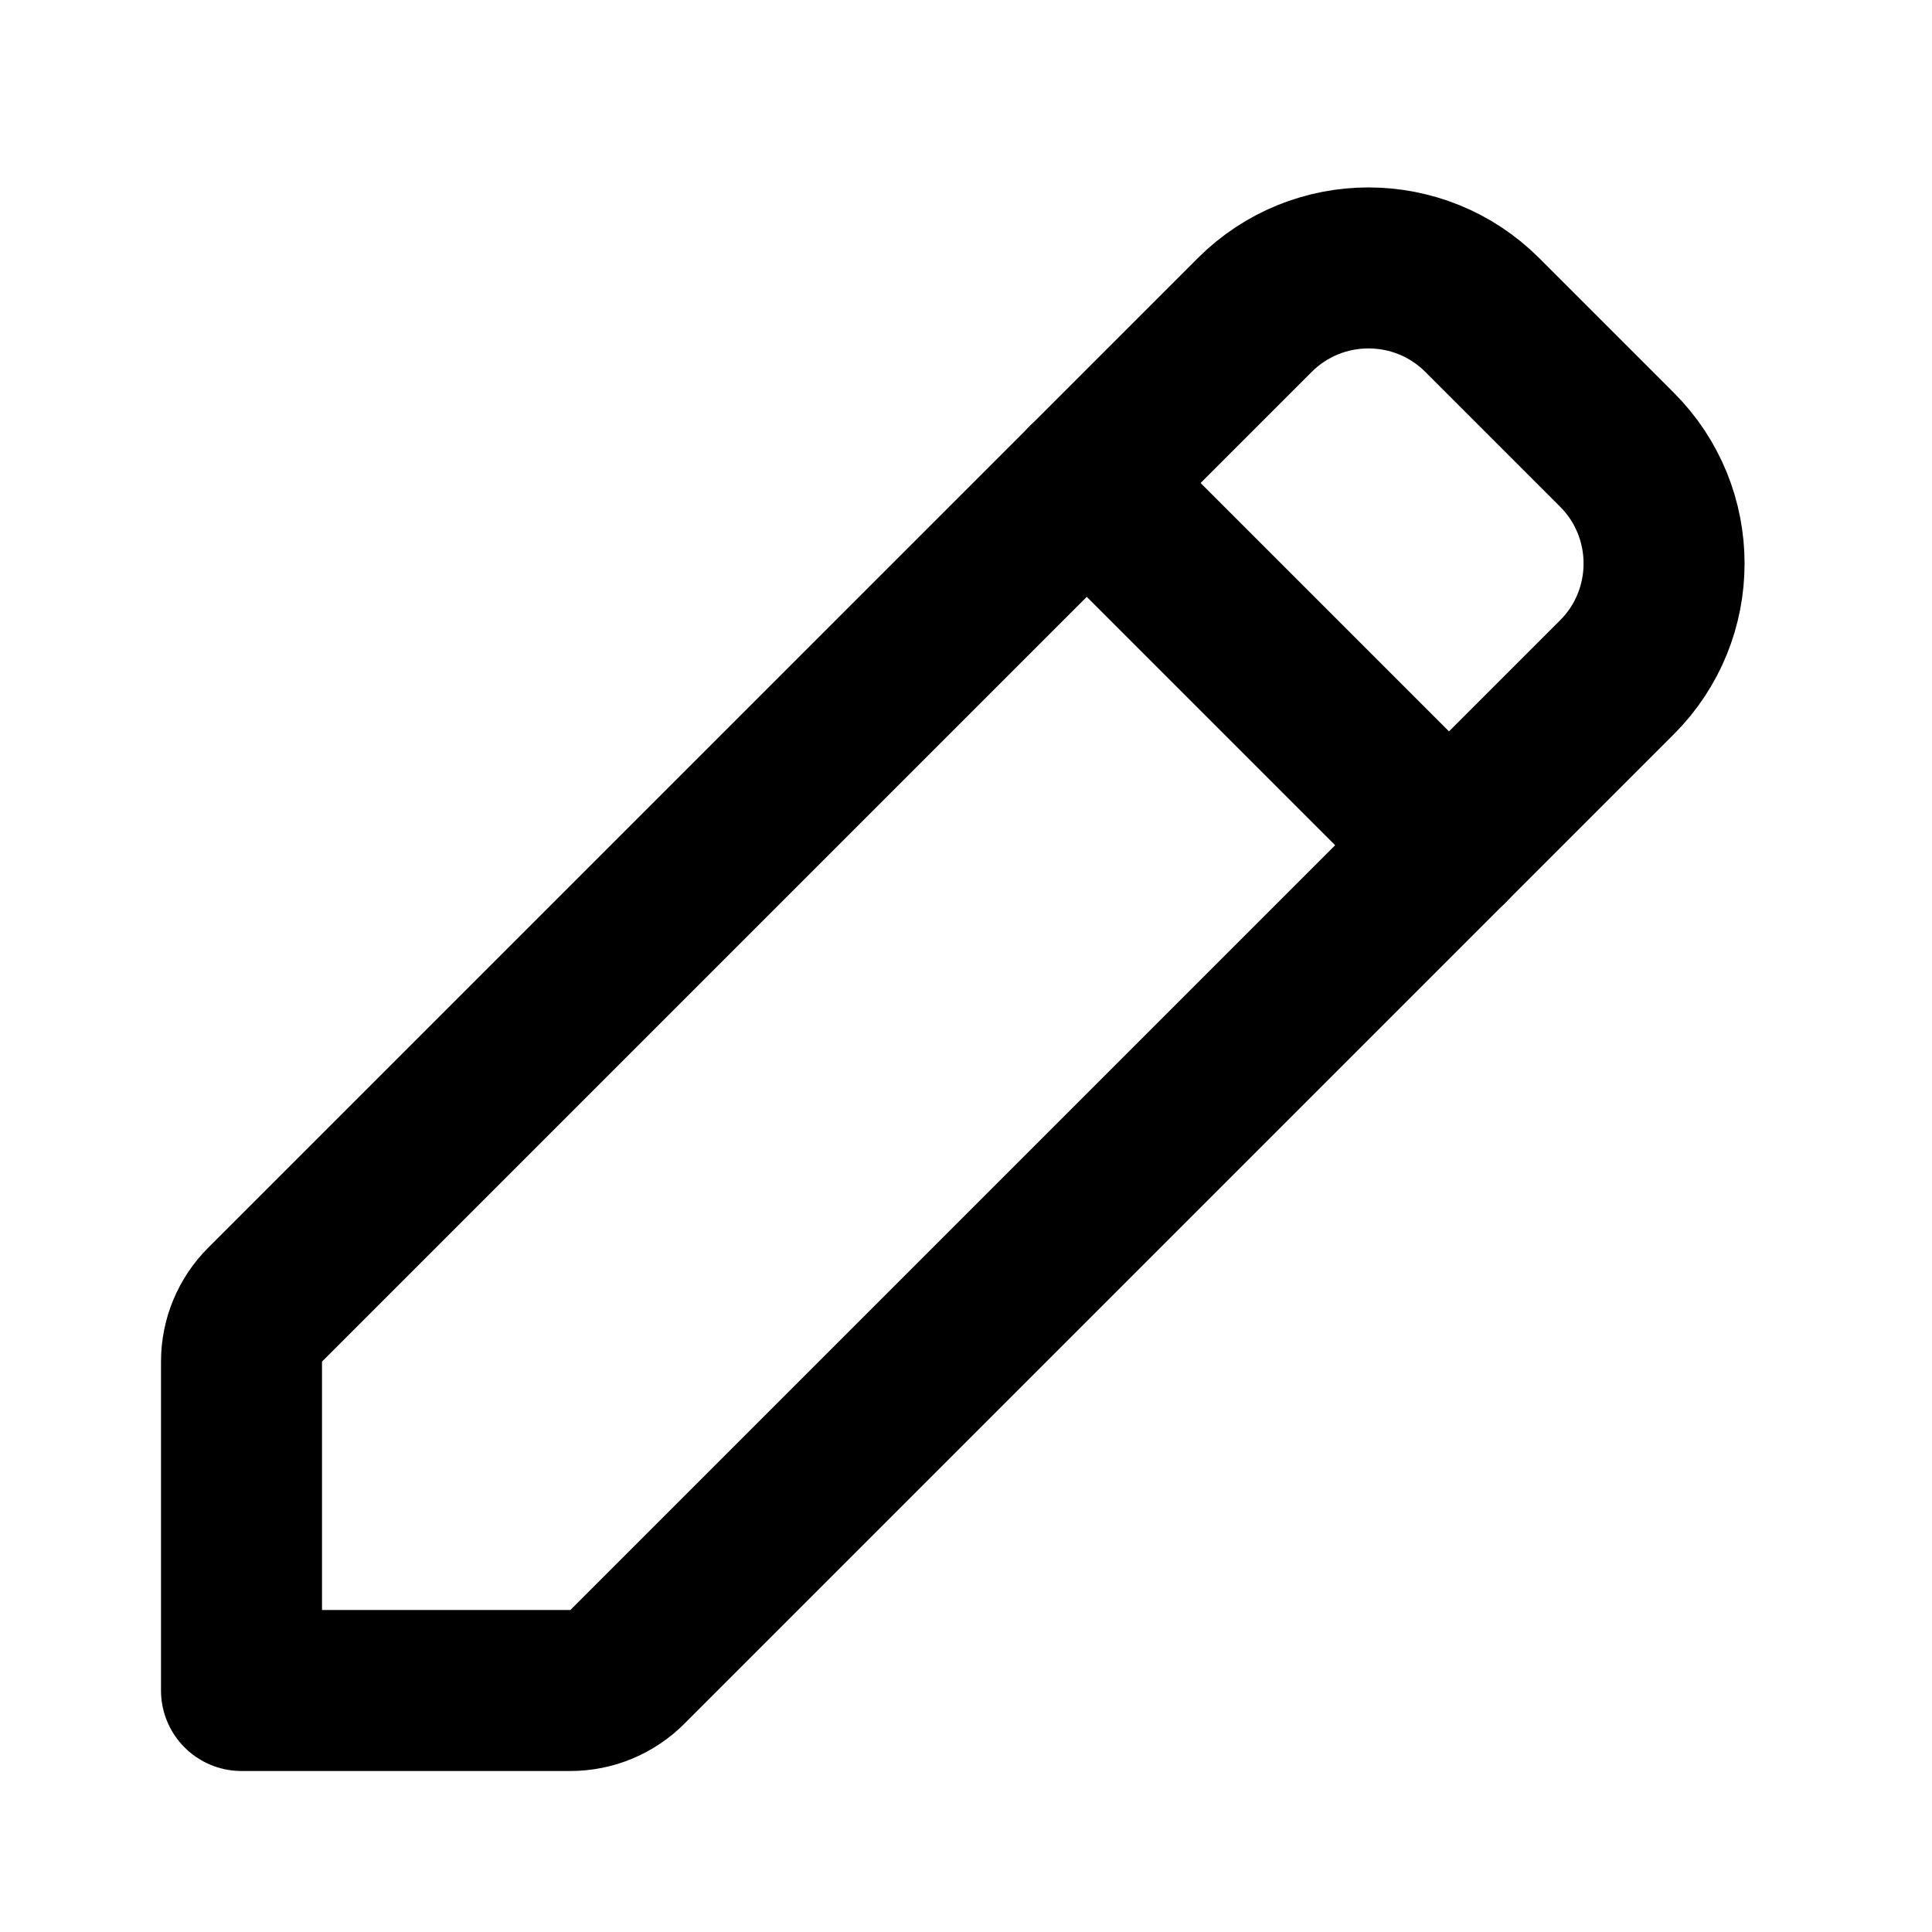
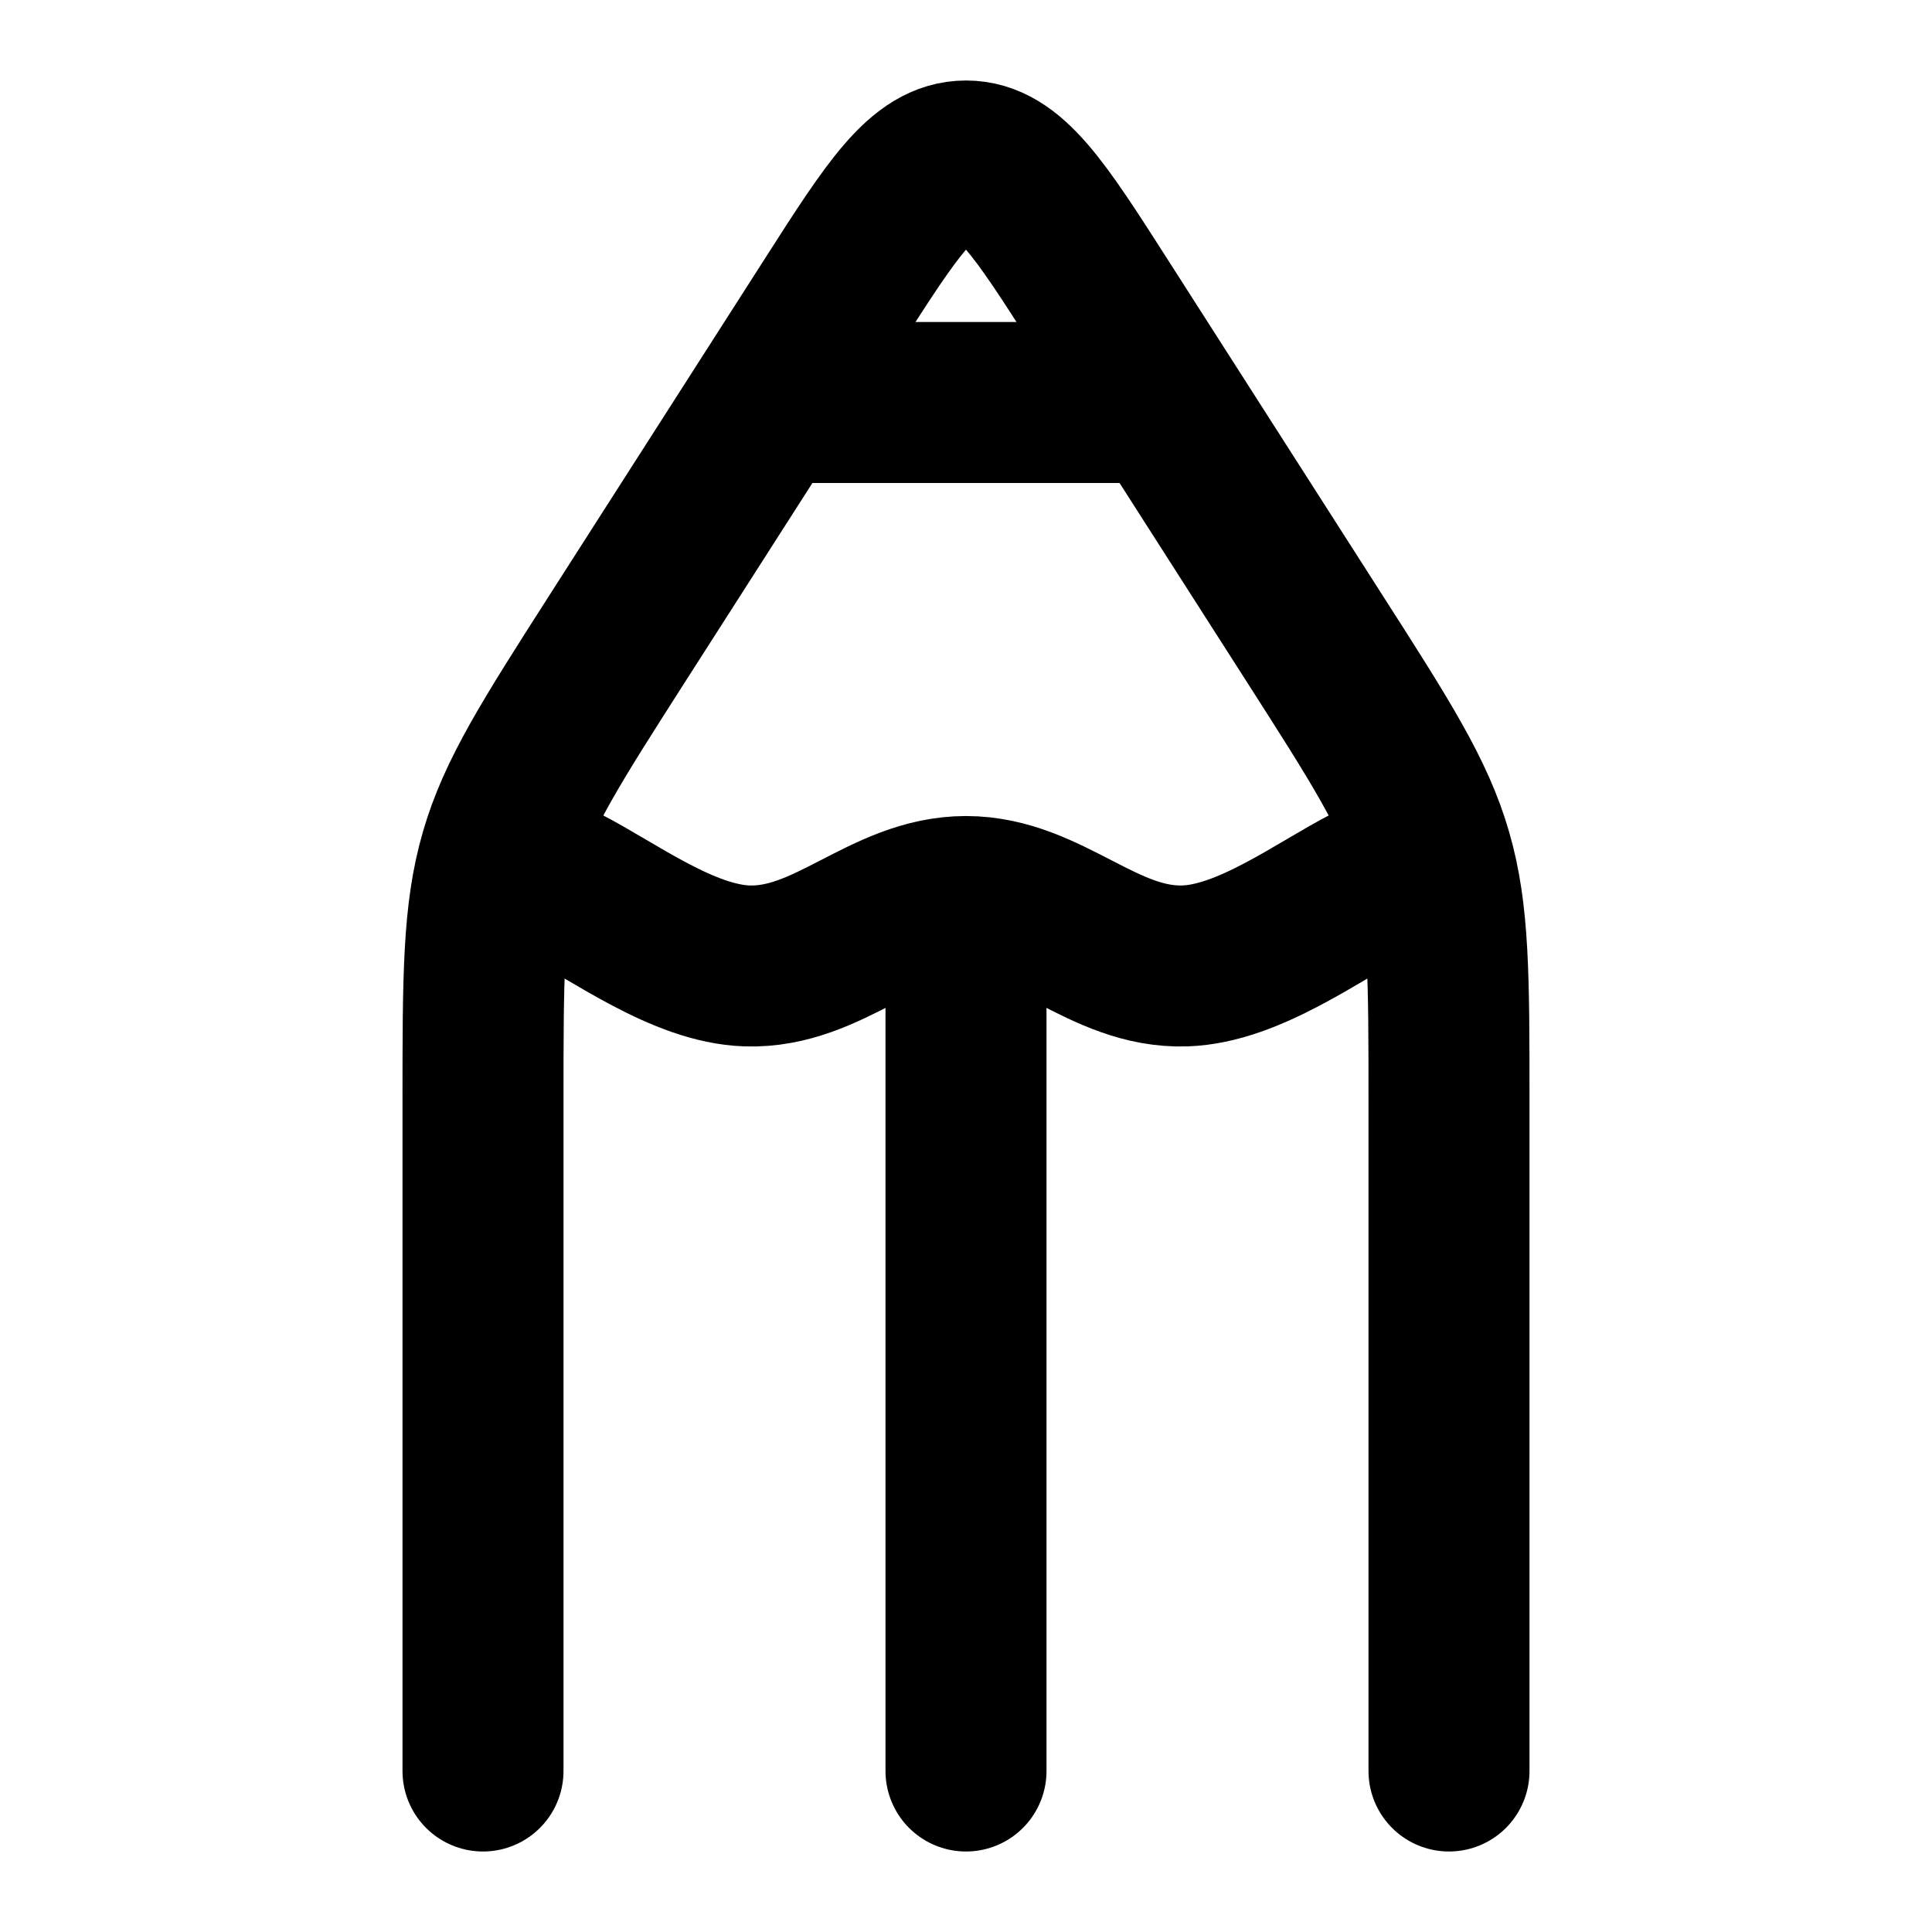
- <svg xmlns="http://www.w3.org/2000/svg" aria-hidden="true" width="24" height="24" viewBox="0 0 24 24" fill="none">
-   <path d="M18.414 3.914L20.086 5.586C20.867 6.367 20.867 7.633 20.086 8.414L18 10.5L7.793 20.707C7.605 20.895 7.351 21 7.086 21H3V16.914C3 16.649 3.105 16.395 3.293 16.207L13.5 6L15.586 3.914C16.367 3.133 17.633 3.133 18.414 3.914Z" stroke="currentColor" stroke-width="2" stroke-linecap="round" stroke-linejoin="round" />
-   <path d="M13.5 6L18 10.5" stroke="currentColor" stroke-width="2" stroke-linecap="round" stroke-linejoin="round" />
+ <svg xmlns="http://www.w3.org/2000/svg" width="24" height="24" viewBox="0 0 24 24" fill="none" aria-hidden="true">
+   <path d="M6 22V13.694C6 12.129 6 11.346 6.215 10.608C6.429 9.869 6.846 9.218 7.679 7.915L10.336 3.764C11.088 2.588 11.465 2 12 2C12.535 2 12.912 2.588 13.664 3.764L16.32 7.915C17.154 9.218 17.571 9.869 17.785 10.608C18 11.346 18 12.129 18 13.694V22" stroke="currentColor" stroke-linecap="round" stroke-linejoin="round" stroke-width="2" />
+   <path d="M7 11C7.632 11.323 8.489 11.973 9.28 11.999C10.299 12.032 10.987 11.137 12 11.137C13.013 11.137 13.701 12.032 14.72 11.999C15.511 11.973 16.369 11.323 17 11" stroke="currentColor" stroke-linecap="round" stroke-linejoin="round" stroke-width="2" />
+   <path d="M12 12L12 22" stroke="currentColor" stroke-linecap="round" stroke-linejoin="round" stroke-width="2" />
+   <path d="M10 5H14" stroke="currentColor" stroke-linecap="round" stroke-linejoin="round" stroke-width="2" />
</svg>
